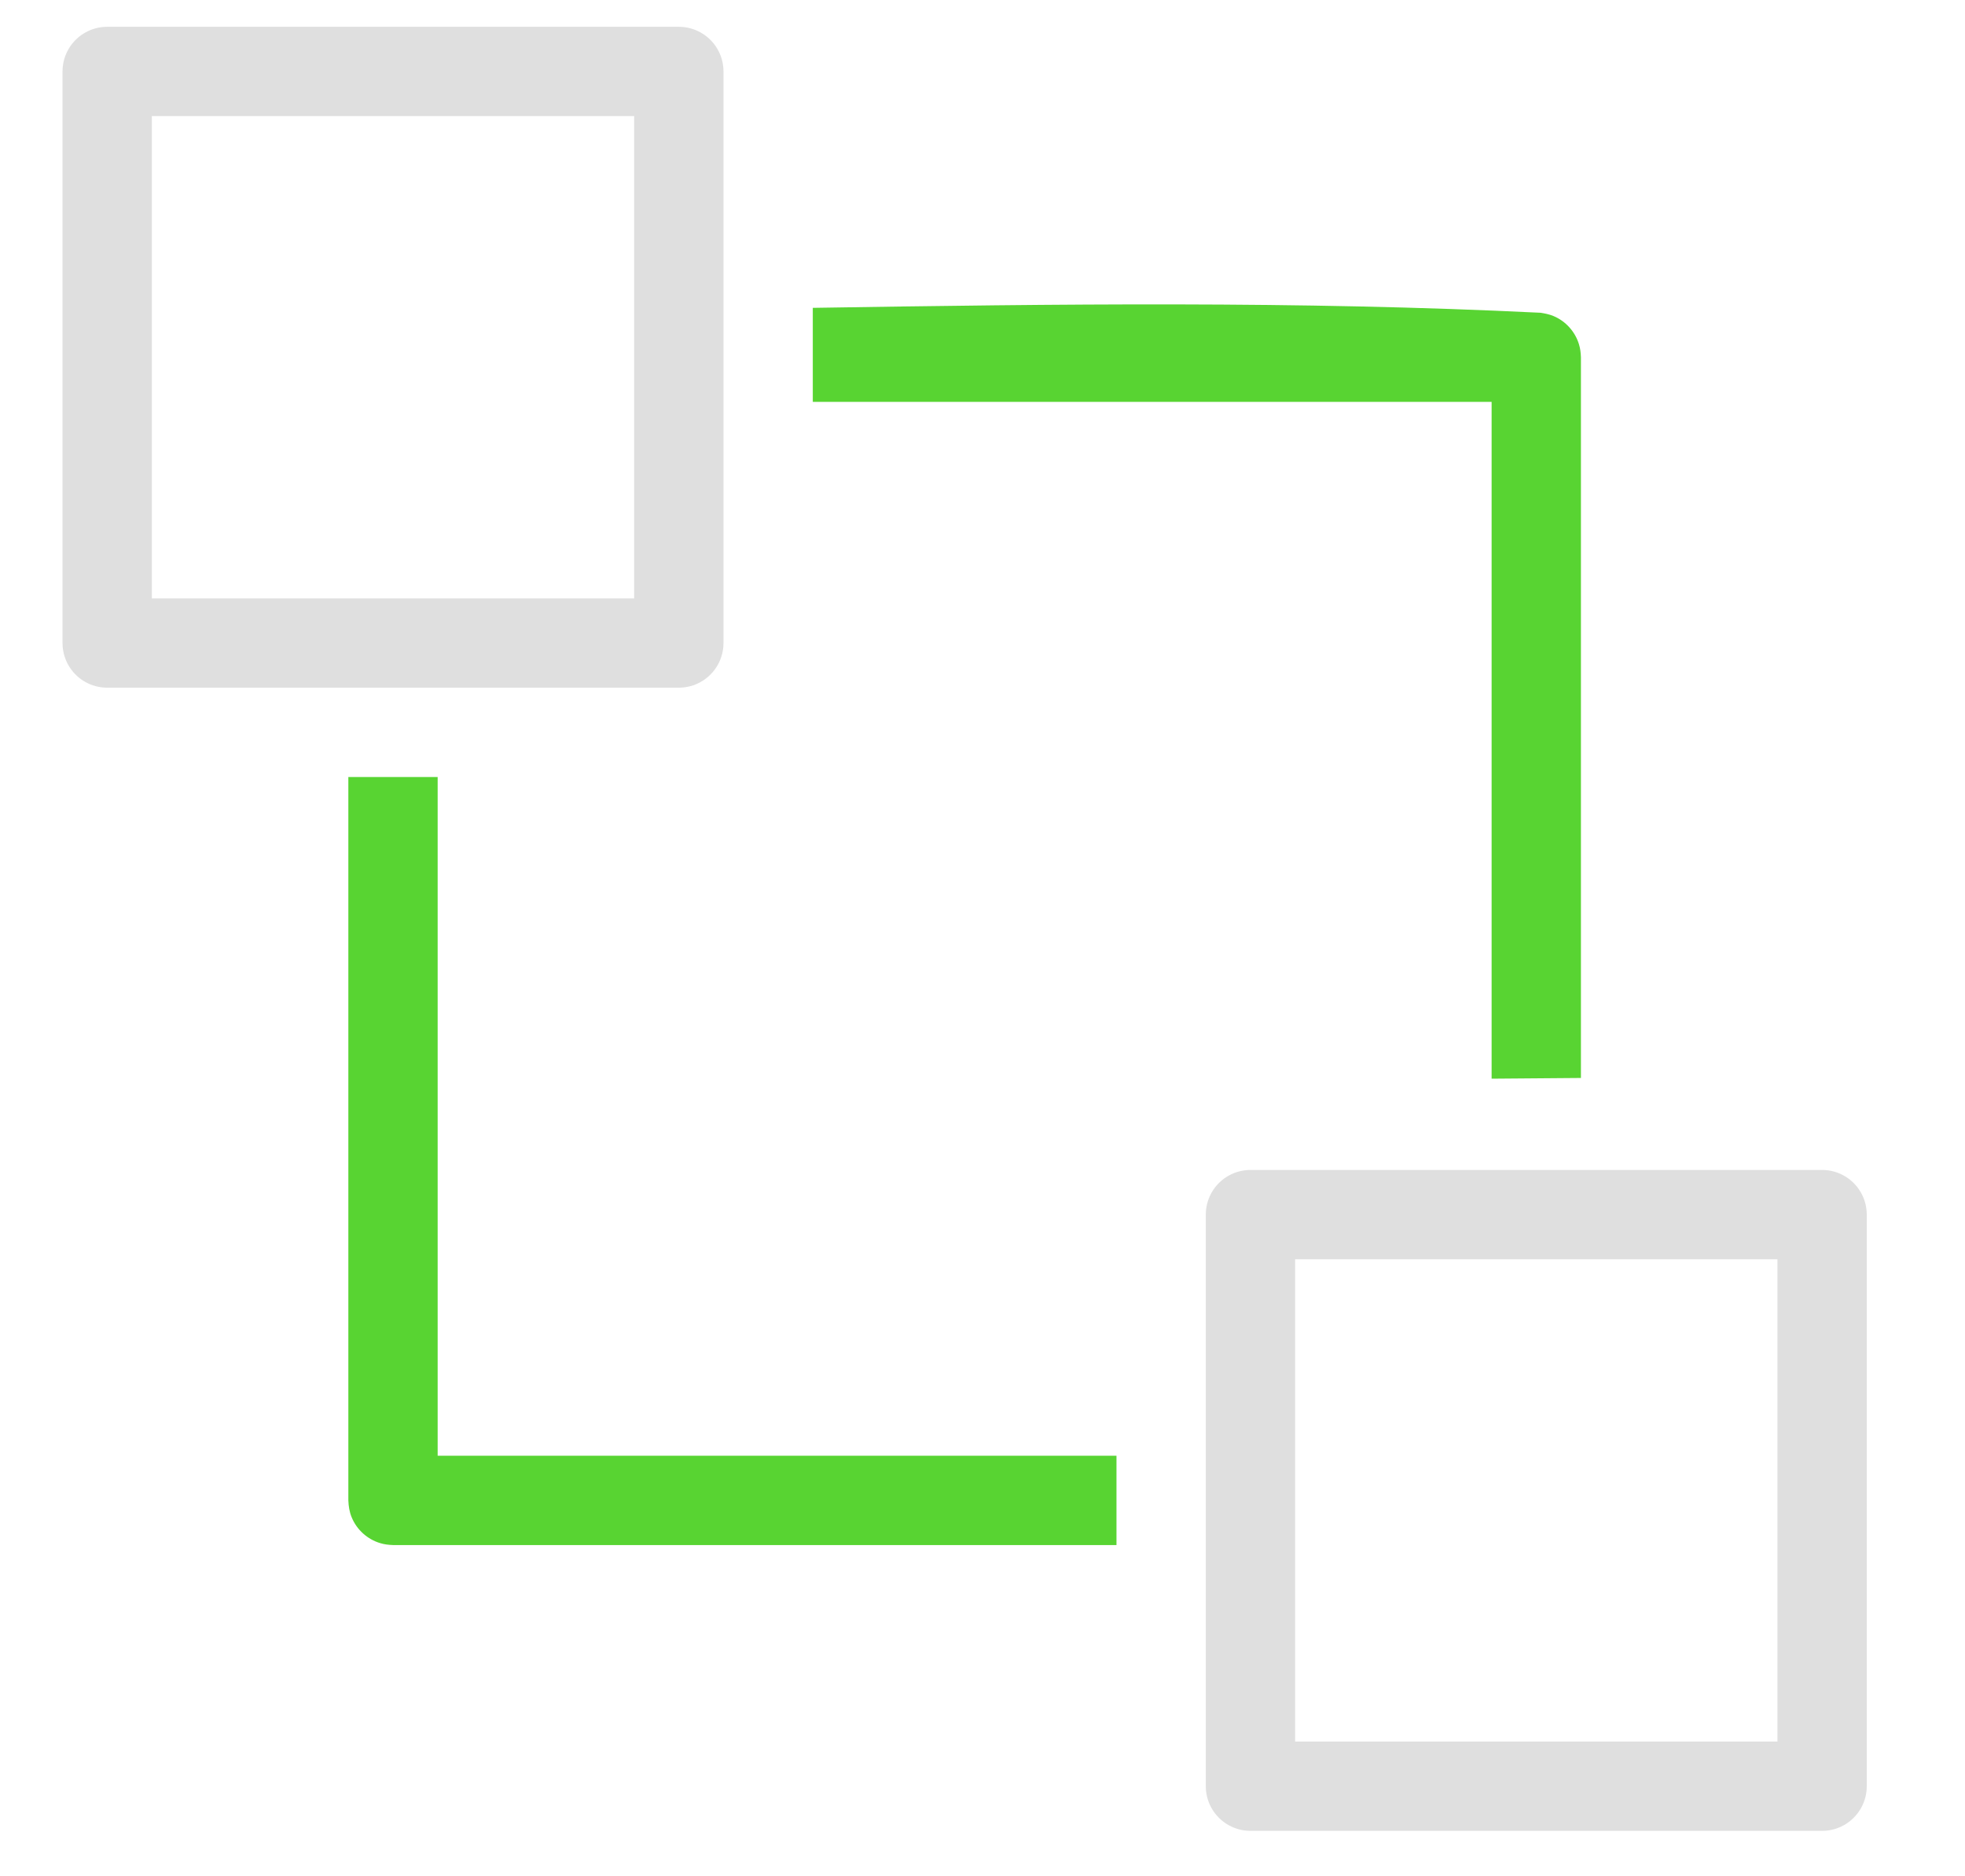
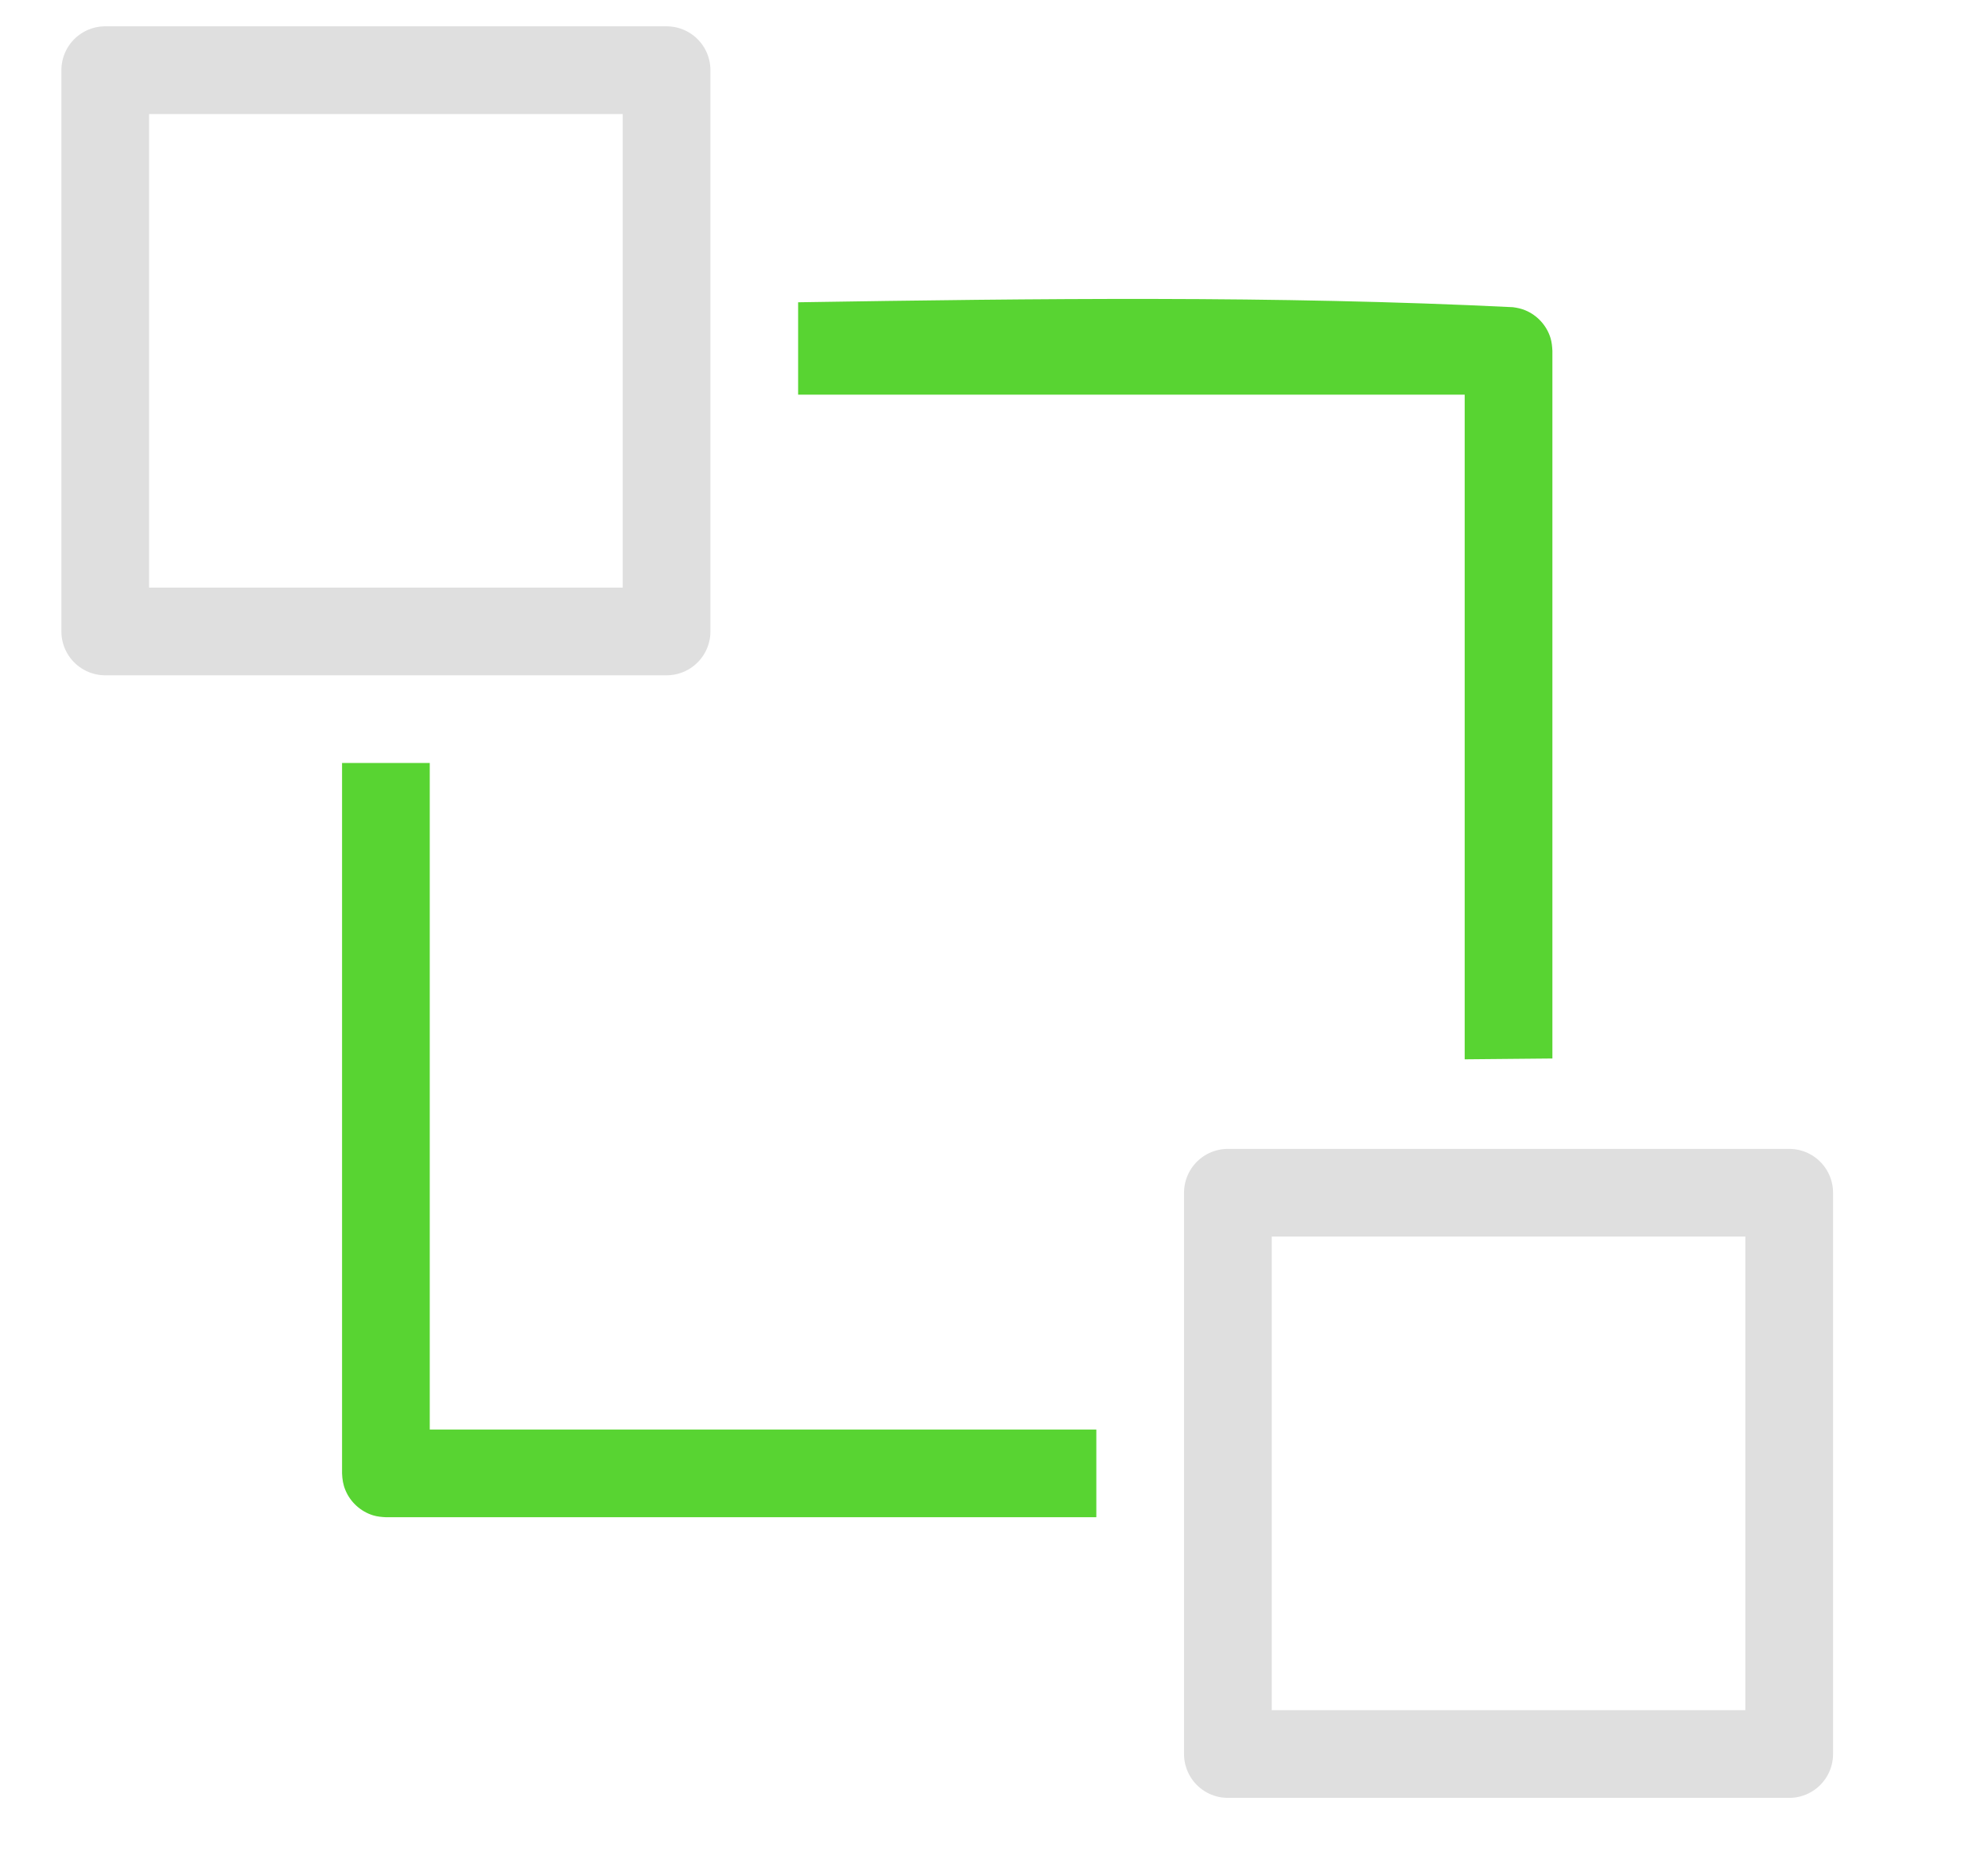
- <svg xmlns="http://www.w3.org/2000/svg" width="100%" height="100%" viewBox="0 0 22 21" version="1.1" xml:space="preserve" style="fill-rule:evenodd;clip-rule:evenodd;stroke-linecap:round;stroke-linejoin:round;stroke-miterlimit:1.5;">
+ <svg xmlns="http://www.w3.org/2000/svg" width="100%" height="100%" viewBox="0 0 17 16" version="1.1" xml:space="preserve" style="fill-rule:evenodd;clip-rule:evenodd;stroke-linecap:round;stroke-linejoin:round;stroke-miterlimit:1.5;">
  <g id="operation-send-to-back">
-     <path d="M4.9,16.3l7.6,0l0,1l-8.1,0c-0.05,-0.002 -0.097,-0.007 -0.145,-0.022c-0.142,-0.043 -0.26,-0.149 -0.317,-0.287c-0.026,-0.062 -0.035,-0.124 -0.038,-0.191l0,-8.1l1,0l0,7.6Zm4.2,-12.853c2.718,-0.043 5.436,-0.078 8.149,0.055c0.049,0.008 0.096,0.017 0.142,0.036c0.138,0.057 0.244,0.175 0.287,0.317c0.015,0.048 0.02,0.095 0.022,0.145l0,8.07c-0.333,0.002 -0.667,0.005 -1,0.008l0,-7.578l-7.6,0l0,-1.053Z" style="fill:#58d432;" />
-     <path d="M20.4,13.6l0,6.4l-6.4,0l0,-6.4l6.4,0Zm-12.8,-12.8l0,6.4l-6.4,0l0,-6.4l6.4,0Z" style="fill:none;stroke:#dfdfdf;stroke-width:1px;" />
+     <path d="M3.675,12.225l5.7,0l0,0.75l-6.075,0c-0.037,-0.002 -0.073,-0.005 -0.109,-0.016c-0.106,-0.032 -0.195,-0.113 -0.237,-0.215c-0.02,-0.047 -0.027,-0.094 -0.029,-0.144l0,-6.075l0.75,0l0,5.7Zm3.15,-9.64c2.038,-0.032 4.077,-0.058 6.112,0.042c0.037,0.005 0.072,0.012 0.107,0.027c0.102,0.042 0.183,0.131 0.215,0.237c0.011,0.036 0.014,0.072 0.016,0.109l0,6.052c-0.25,0.002 -0.5,0.004 -0.75,0.007l0,-5.684l-5.7,0l0,-0.79Z" style="fill:#58d432;" />
+     <path d="M15.3,10.2l0,4.8l-4.8,0l0,-4.8l4.8,0Zm-9.6,-9.6l0,4.8l-4.8,0l0,-4.8l4.8,0Z" style="fill:none;stroke:#dfdfdf;stroke-width:0.75px;" />
  </g>
</svg>
